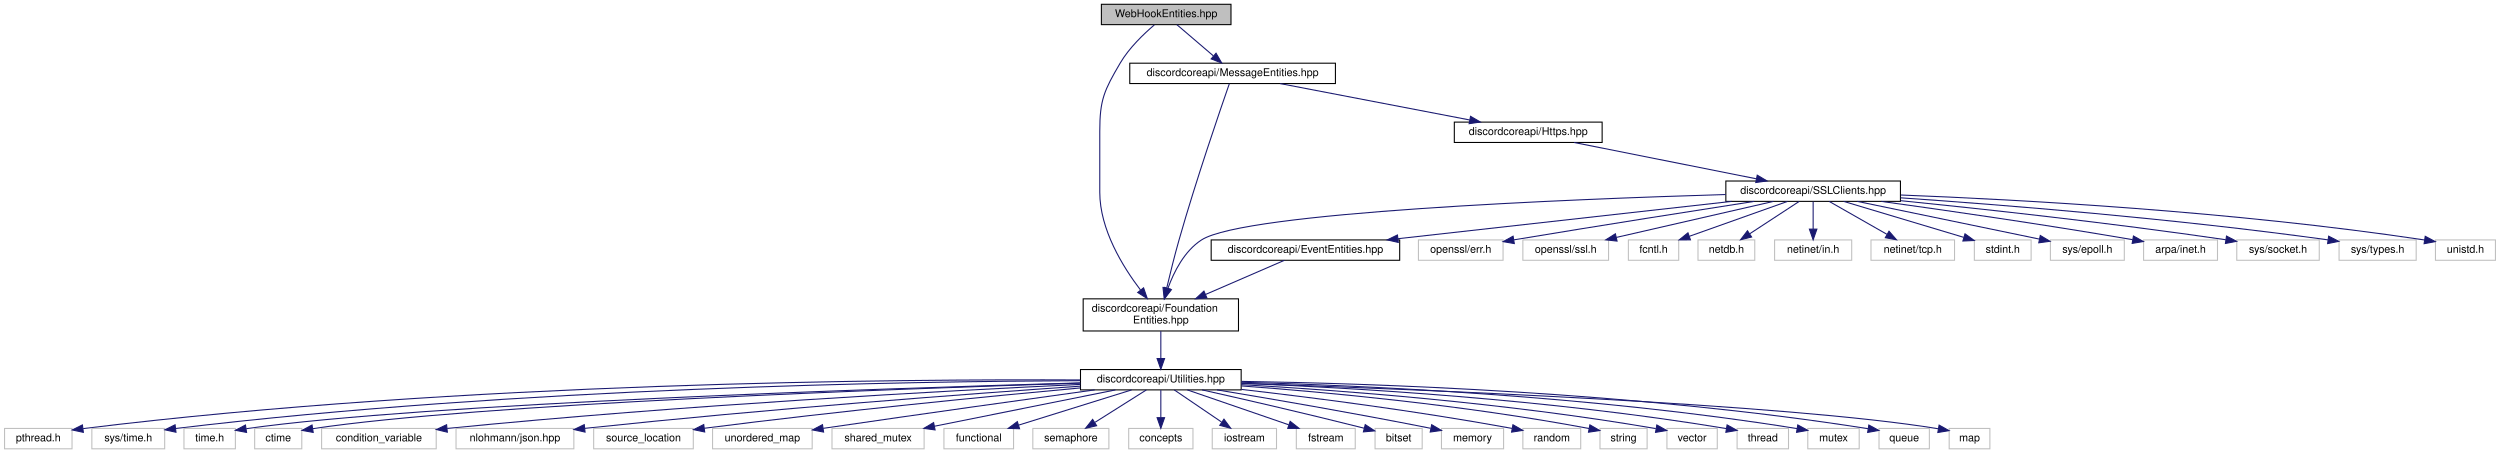
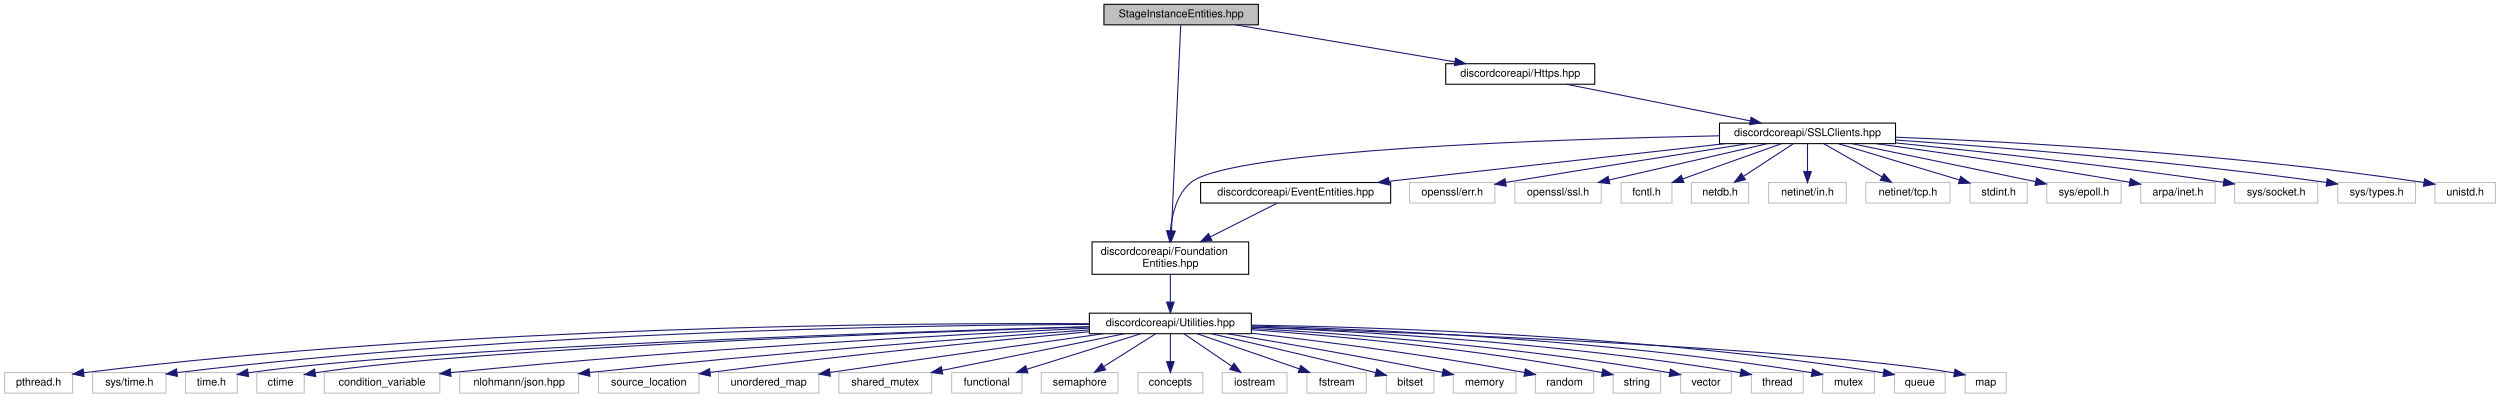
- <svg xmlns="http://www.w3.org/2000/svg" xmlns:xlink="http://www.w3.org/1999/xlink" width="2334pt" height="423pt" viewBox="0.00 0.00 2333.50 423.00">
-   <g id="graph0" class="graph" transform="scale(1 1) rotate(0) translate(4 419)">
+ <svg xmlns="http://www.w3.org/2000/svg" xmlns:xlink="http://www.w3.org/1999/xlink" width="2315pt" height="368pt" viewBox="0.00 0.00 2314.50 368.00">
+   <g id="graph0" class="graph" transform="scale(1 1) rotate(0) translate(4 364)">
    <g id="node1" class="node">
      <g id="a_node1">
        <a xlink:title=" ">
-           <polygon fill="#bfbfbf" stroke="black" points="1145,-415 1024,-415 1024,-396 1145,-396 1145,-415" />
-           <text text-anchor="middle" x="1084.5" y="-403" font-family="Helvetica,sans-Serif" font-size="10.00">WebHookEntities.hpp</text>
+           <polygon fill="#bfbfbf" stroke="black" points="1161,-360 1018,-360 1018,-341 1161,-341 1161,-360" />
+           <text text-anchor="middle" x="1089.5" y="-348" font-family="Helvetica,sans-Serif" font-size="10.00">StageInstanceEntities.hpp</text>
        </a>
      </g>
    </g>
    <g id="node2" class="node">
      <g id="a_node2">
-         <a xlink:href="../../db/d7c/a00722.html" target="_top" xlink:title=" ">
+         <a xlink:href="../../d4/d6a/a00704.html" target="_top" xlink:title=" ">
          <polygon fill="none" stroke="black" points="1152,-140 1007,-140 1007,-110 1152,-110 1152,-140" />
          <text text-anchor="start" x="1015" y="-128" font-family="Helvetica,sans-Serif" font-size="10.00">discordcoreapi/Foundation</text>
          <text text-anchor="middle" x="1079.5" y="-117" font-family="Helvetica,sans-Serif" font-size="10.00">Entities.hpp</text>
        </a>
      </g>
    </g>
    <g id="edge1" class="edge">
-       <path fill="none" stroke="midnightblue" d="M1073.44,-395.74C1063.72,-387.48 1049.86,-374.28 1041.5,-360 1026.62,-334.58 1022.5,-325.96 1022.5,-296.5 1022.5,-296.5 1022.5,-296.5 1022.5,-239.5 1022.5,-204.85 1043.98,-169.97 1060.56,-148.2" />
-       <polygon fill="midnightblue" stroke="midnightblue" points="1063.39,-150.27 1066.85,-140.26 1057.9,-145.93 1063.39,-150.27" />
+       <path fill="none" stroke="midnightblue" d="M1089.1,-340.79C1088.02,-317.27 1084.96,-250.53 1082.5,-195 1081.84,-180.12 1081.11,-163.43 1080.54,-150.2" />
+       <polygon fill="midnightblue" stroke="midnightblue" points="1084.03,-149.85 1080.1,-140.01 1077.04,-150.15 1084.03,-149.85" />
    </g>
    <g id="node27" class="node">
      <g id="a_node27">
-         <a xlink:href="../../df/dbb/a00698.html" target="_top" xlink:title=" ">
-           <polygon fill="none" stroke="black" points="1242.5,-360 1050.5,-360 1050.5,-341 1242.5,-341 1242.5,-360" />
-           <text text-anchor="middle" x="1146.5" y="-348" font-family="Helvetica,sans-Serif" font-size="10.00">discordcoreapi/MessageEntities.hpp</text>
+         <a xlink:href="../../db/d7c/a00722.html" target="_top" xlink:title=" ">
+           <polygon fill="none" stroke="black" points="1472.5,-305 1334.5,-305 1334.5,-286 1472.5,-286 1472.5,-305" />
+           <text text-anchor="middle" x="1403.5" y="-293" font-family="Helvetica,sans-Serif" font-size="10.00">discordcoreapi/Https.hpp</text>
        </a>
      </g>
    </g>
    <g id="edge26" class="edge">
-       <path fill="none" stroke="midnightblue" d="M1094.46,-395.98C1103.63,-388.15 1117.44,-376.34 1128.53,-366.86" />
-       <polygon fill="midnightblue" stroke="midnightblue" points="1131.03,-369.33 1136.36,-360.17 1126.48,-364.01 1131.03,-369.33" />
+       <path fill="none" stroke="midnightblue" d="M1139.95,-340.98C1195.26,-331.65 1283.97,-316.67 1342.98,-306.71" />
+       <polygon fill="midnightblue" stroke="midnightblue" points="1343.64,-310.15 1352.92,-305.04 1342.47,-303.25 1343.64,-310.15" />
    </g>
    <g id="node3" class="node">
      <g id="a_node3">
-         <a xlink:href="../../d1/d87/a00689.html" target="_top" xlink:title=" ">
+         <a xlink:href="../../dd/db2/a00737.html" target="_top" xlink:title=" ">
          <polygon fill="none" stroke="black" points="1154.5,-74 1004.5,-74 1004.5,-55 1154.5,-55 1154.5,-74" />
          <text text-anchor="middle" x="1079.5" y="-62" font-family="Helvetica,sans-Serif" font-size="10.00">discordcoreapi/Utilities.hpp</text>
        </a>
      </g>
    </g>
    <g id="edge2" class="edge">
      <path fill="none" stroke="midnightblue" d="M1079.5,-109.84C1079.5,-102.21 1079.5,-92.7 1079.5,-84.45" />
      <polygon fill="midnightblue" stroke="midnightblue" points="1083,-84.27 1079.5,-74.27 1076,-84.27 1083,-84.27" />
    </g>
    <g id="node4" class="node">
      <g id="a_node4">
        <a xlink:title=" ">
          <polygon fill="none" stroke="#bfbfbf" points="63,-19 0,-19 0,0 63,0 63,-19" />
          <text text-anchor="middle" x="31.5" y="-7" font-family="Helvetica,sans-Serif" font-size="10.00">pthread.h</text>
        </a>
      </g>
    </g>
    <g id="edge3" class="edge">
      <path fill="none" stroke="midnightblue" d="M1004.31,-64.28C838.04,-65.12 426.64,-62.31 73.37,-18.86" />
      <polygon fill="midnightblue" stroke="midnightblue" points="73.56,-15.36 63.2,-17.6 72.69,-22.3 73.56,-15.36" />
    </g>
    <g id="node5" class="node">
      <g id="a_node5">
        <a xlink:title=" ">
          <polygon fill="none" stroke="#bfbfbf" points="149.5,-19 81.5,-19 81.5,0 149.5,0 149.5,-19" />
          <text text-anchor="middle" x="115.5" y="-7" font-family="Helvetica,sans-Serif" font-size="10.00">sys/time.h</text>
        </a>
      </g>
    </g>
    <g id="edge4" class="edge">
      <path fill="none" stroke="midnightblue" d="M1004.27,-63.6C848.44,-62.99 478.98,-57.34 160.07,-18.99" />
      <polygon fill="midnightblue" stroke="midnightblue" points="160.04,-15.46 149.69,-17.73 159.2,-22.41 160.04,-15.46" />
    </g>
    <g id="node6" class="node">
      <g id="a_node6">
        <a xlink:title=" ">
          <polygon fill="none" stroke="#bfbfbf" points="215.5,-19 167.5,-19 167.5,0 215.5,0 215.5,-19" />
          <text text-anchor="middle" x="191.5" y="-7" font-family="Helvetica,sans-Serif" font-size="10.00">time.h</text>
        </a>
      </g>
    </g>
    <g id="edge5" class="edge">
      <path fill="none" stroke="midnightblue" d="M1004.24,-61.52C828.11,-56.56 392.09,-42.46 225.63,-18.78" />
      <polygon fill="midnightblue" stroke="midnightblue" points="225.94,-15.29 215.54,-17.28 224.91,-22.21 225.94,-15.29" />
    </g>
    <g id="node7" class="node">
      <g id="a_node7">
        <a xlink:title=" ">
          <polygon fill="none" stroke="#bfbfbf" points="277.5,-19 233.5,-19 233.5,0 277.5,0 277.5,-19" />
          <text text-anchor="middle" x="255.5" y="-7" font-family="Helvetica,sans-Serif" font-size="10.00">ctime</text>
        </a>
      </g>
    </g>
    <g id="edge6" class="edge">
      <path fill="none" stroke="midnightblue" d="M1004.36,-61.31C837.95,-56.15 441.6,-41.99 287.93,-18.81" />
      <polygon fill="midnightblue" stroke="midnightblue" points="288.15,-15.3 277.73,-17.2 287.06,-22.22 288.15,-15.3" />
    </g>
    <g id="node8" class="node">
      <g id="a_node8">
        <a xlink:title=" ">
          <polygon fill="none" stroke="#bfbfbf" points="403,-19 296,-19 296,0 403,0 403,-19" />
          <text text-anchor="middle" x="349.5" y="-7" font-family="Helvetica,sans-Serif" font-size="10.00">condition_variable</text>
        </a>
      </g>
    </g>
    <g id="edge7" class="edge">
      <path fill="none" stroke="midnightblue" d="M1004.34,-60.14C882.56,-54.34 634.36,-40.98 413.26,-19" />
      <polygon fill="midnightblue" stroke="midnightblue" points="413.39,-15.5 403.09,-17.98 412.69,-22.46 413.39,-15.5" />
    </g>
    <g id="node9" class="node">
      <g id="a_node9">
        <a xlink:title=" ">
          <polygon fill="none" stroke="#bfbfbf" points="531.5,-19 421.5,-19 421.5,0 531.5,0 531.5,-19" />
          <text text-anchor="middle" x="476.5" y="-7" font-family="Helvetica,sans-Serif" font-size="10.00">nlohmann/json.hpp</text>
        </a>
      </g>
    </g>
    <g id="edge8" class="edge">
      <path fill="none" stroke="midnightblue" d="M1004.4,-58.48C902.13,-51.39 713.11,-37.33 541.6,-19.07" />
      <polygon fill="midnightblue" stroke="midnightblue" points="541.95,-15.59 531.64,-18 541.21,-22.55 541.95,-15.59" />
    </g>
    <g id="node10" class="node">
      <g id="a_node10">
        <a xlink:title=" ">
          <polygon fill="none" stroke="#bfbfbf" points="643,-19 550,-19 550,0 643,0 643,-19" />
          <text text-anchor="middle" x="596.5" y="-7" font-family="Helvetica,sans-Serif" font-size="10.00">source_location</text>
        </a>
      </g>
    </g>
    <g id="edge9" class="edge">
      <path fill="none" stroke="midnightblue" d="M1004.37,-56.83C920.98,-49.17 782.13,-35.64 653.33,-19.18" />
      <polygon fill="midnightblue" stroke="midnightblue" points="653.65,-15.7 643.29,-17.89 652.76,-22.64 653.65,-15.7" />
    </g>
    <g id="node11" class="node">
      <g id="a_node11">
        <a xlink:title=" ">
          <polygon fill="none" stroke="#bfbfbf" points="754,-19 661,-19 661,0 754,0 754,-19" />
          <text text-anchor="middle" x="707.5" y="-7" font-family="Helvetica,sans-Serif" font-size="10.00">unordered_map</text>
        </a>
      </g>
    </g>
    <g id="edge10" class="edge">
      <path fill="none" stroke="midnightblue" d="M1017.71,-55C956.17,-46.49 858.7,-32.88 764.26,-19.1" />
      <polygon fill="midnightblue" stroke="midnightblue" points="764.65,-15.62 754.25,-17.63 763.63,-22.54 764.65,-15.62" />
    </g>
    <g id="node12" class="node">
      <g id="a_node12">
        <a xlink:title=" ">
          <polygon fill="none" stroke="#bfbfbf" points="858.5,-19 772.5,-19 772.5,0 858.5,0 858.5,-19" />
          <text text-anchor="middle" x="815.5" y="-7" font-family="Helvetica,sans-Serif" font-size="10.00">shared_mutex</text>
        </a>
      </g>
    </g>
    <g id="edge11" class="edge">
      <path fill="none" stroke="midnightblue" d="M1037.08,-54.98C991.13,-45.76 917.75,-31.03 868.15,-21.07" />
      <polygon fill="midnightblue" stroke="midnightblue" points="868.74,-17.62 858.25,-19.08 867.36,-24.48 868.74,-17.62" />
    </g>
    <g id="node13" class="node">
      <g id="a_node13">
        <a xlink:title=" ">
          <polygon fill="none" stroke="#bfbfbf" points="942,-19 877,-19 877,0 942,0 942,-19" />
          <text text-anchor="middle" x="909.5" y="-7" font-family="Helvetica,sans-Serif" font-size="10.00">functional</text>
        </a>
      </g>
    </g>
    <g id="edge12" class="edge">
      <path fill="none" stroke="midnightblue" d="M1052.19,-54.98C1023.65,-46.09 978.67,-32.07 946.86,-22.15" />
      <polygon fill="midnightblue" stroke="midnightblue" points="947.62,-18.72 937.03,-19.08 945.53,-25.4 947.62,-18.72" />
    </g>
    <g id="node14" class="node">
      <g id="a_node14">
        <a xlink:title=" ">
          <polygon fill="none" stroke="#bfbfbf" points="1031,-19 960,-19 960,0 1031,0 1031,-19" />
          <text text-anchor="middle" x="995.5" y="-7" font-family="Helvetica,sans-Serif" font-size="10.00">semaphore</text>
        </a>
      </g>
    </g>
    <g id="edge13" class="edge">
      <path fill="none" stroke="midnightblue" d="M1066,-54.98C1053.1,-46.84 1033.4,-34.41 1018.1,-24.76" />
      <polygon fill="midnightblue" stroke="midnightblue" points="1019.57,-21.55 1009.24,-19.17 1015.83,-27.47 1019.57,-21.55" />
    </g>
    <g id="node15" class="node">
      <g id="a_node15">
        <a xlink:title=" ">
          <polygon fill="none" stroke="#bfbfbf" points="1109.5,-19 1049.5,-19 1049.5,0 1109.5,0 1109.5,-19" />
          <text text-anchor="middle" x="1079.5" y="-7" font-family="Helvetica,sans-Serif" font-size="10.00">concepts</text>
        </a>
      </g>
    </g>
    <g id="edge14" class="edge">
      <path fill="none" stroke="midnightblue" d="M1079.5,-54.75C1079.5,-47.8 1079.5,-37.85 1079.5,-29.13" />
      <polygon fill="midnightblue" stroke="midnightblue" points="1083,-29.09 1079.5,-19.09 1076,-29.09 1083,-29.09" />
    </g>
    <g id="node16" class="node">
      <g id="a_node16">
        <a xlink:title=" ">
          <polygon fill="none" stroke="#bfbfbf" points="1187.5,-19 1127.5,-19 1127.5,0 1187.5,0 1187.5,-19" />
          <text text-anchor="middle" x="1157.5" y="-7" font-family="Helvetica,sans-Serif" font-size="10.00">iostream</text>
        </a>
      </g>
    </g>
    <g id="edge15" class="edge">
      <path fill="none" stroke="midnightblue" d="M1092.03,-54.98C1103.9,-46.92 1121.96,-34.65 1136.11,-25.03" />
      <polygon fill="midnightblue" stroke="midnightblue" points="1138.44,-27.69 1144.74,-19.17 1134.5,-21.9 1138.44,-27.69" />
    </g>
    <g id="node17" class="node">
      <g id="a_node17">
        <a xlink:title=" ">
          <polygon fill="none" stroke="#bfbfbf" points="1261,-19 1206,-19 1206,0 1261,0 1261,-19" />
          <text text-anchor="middle" x="1233.5" y="-7" font-family="Helvetica,sans-Serif" font-size="10.00">fstream</text>
        </a>
      </g>
    </g>
    <g id="edge16" class="edge">
      <path fill="none" stroke="midnightblue" d="M1104.24,-54.98C1129.87,-46.16 1170.13,-32.31 1198.91,-22.41" />
      <polygon fill="midnightblue" stroke="midnightblue" points="1200.25,-25.65 1208.56,-19.08 1197.97,-19.03 1200.25,-25.65" />
    </g>
    <g id="node18" class="node">
      <g id="a_node18">
        <a xlink:title=" ">
          <polygon fill="none" stroke="#bfbfbf" points="1323.5,-19 1279.5,-19 1279.5,0 1323.5,0 1323.5,-19" />
          <text text-anchor="middle" x="1301.5" y="-7" font-family="Helvetica,sans-Serif" font-size="10.00">bitset</text>
        </a>
      </g>
    </g>
    <g id="edge17" class="edge">
-       <path fill="none" stroke="midnightblue" d="M1118.02,-54.99C1154.63,-46.79 1211.47,-33.8 1269.48,-19.19" />
-       <polygon fill="midnightblue" stroke="midnightblue" points="1270.34,-22.58 1279.18,-16.73 1268.62,-15.79 1270.34,-22.58" />
+       <path fill="none" stroke="midnightblue" d="M1117.43,-54.96C1155.84,-46.24 1216.91,-32.14 1269.5,-19 1269.6,-18.97 1269.7,-18.95 1269.8,-18.92" />
+       <polygon fill="midnightblue" stroke="midnightblue" points="1270.67,-22.31 1279.49,-16.44 1268.93,-15.53 1270.67,-22.31" />
    </g>
    <g id="node19" class="node">
      <g id="a_node19">
        <a xlink:title=" ">
          <polygon fill="none" stroke="#bfbfbf" points="1399.5,-19 1341.5,-19 1341.5,0 1399.5,0 1399.5,-19" />
          <text text-anchor="middle" x="1370.5" y="-7" font-family="Helvetica,sans-Serif" font-size="10.00">memory</text>
        </a>
      </g>
    </g>
    <g id="edge18" class="edge">
      <path fill="none" stroke="midnightblue" d="M1131.96,-55C1181.02,-46.88 1256.56,-33.97 1331.41,-19.14" />
      <polygon fill="midnightblue" stroke="midnightblue" points="1332.36,-22.52 1341.48,-17.13 1330.99,-15.66 1332.36,-22.52" />
    </g>
    <g id="node20" class="node">
      <g id="a_node20">
        <a xlink:title=" ">
          <polygon fill="none" stroke="#bfbfbf" points="1471.5,-19 1417.5,-19 1417.5,0 1471.5,0 1471.5,-19" />
          <text text-anchor="middle" x="1444.5" y="-7" font-family="Helvetica,sans-Serif" font-size="10.00">random</text>
        </a>
      </g>
    </g>
    <g id="edge19" class="edge">
      <path fill="none" stroke="midnightblue" d="M1154.64,-55.45C1219.18,-48.05 1314.91,-35.92 1407.34,-19.05" />
      <polygon fill="midnightblue" stroke="midnightblue" points="1408.24,-22.45 1417.43,-17.19 1406.96,-15.56 1408.24,-22.45" />
    </g>
    <g id="node21" class="node">
      <g id="a_node21">
        <a xlink:title=" ">
          <polygon fill="none" stroke="#bfbfbf" points="1533.5,-19 1489.5,-19 1489.5,0 1533.5,0 1533.5,-19" />
          <text text-anchor="middle" x="1511.5" y="-7" font-family="Helvetica,sans-Serif" font-size="10.00">string</text>
        </a>
      </g>
    </g>
    <g id="edge20" class="edge">
      <path fill="none" stroke="midnightblue" d="M1154.67,-58.7C1233.43,-52.87 1360.82,-41.19 1479.28,-18.95" />
      <polygon fill="midnightblue" stroke="midnightblue" points="1480.08,-22.36 1489.25,-17.05 1478.77,-15.49 1480.08,-22.36" />
    </g>
    <g id="node22" class="node">
      <g id="a_node22">
        <a xlink:title=" ">
          <polygon fill="none" stroke="#bfbfbf" points="1599,-19 1552,-19 1552,0 1599,0 1599,-19" />
          <text text-anchor="middle" x="1575.5" y="-7" font-family="Helvetica,sans-Serif" font-size="10.00">vector</text>
        </a>
      </g>
    </g>
    <g id="edge21" class="edge">
      <path fill="none" stroke="midnightblue" d="M1154.56,-59.9C1244.39,-54.78 1399.42,-43.38 1541.59,-18.86" />
      <polygon fill="midnightblue" stroke="midnightblue" points="1542.56,-22.25 1551.8,-17.08 1541.35,-15.35 1542.56,-22.25" />
    </g>
    <g id="node23" class="node">
      <g id="a_node23">
        <a xlink:title=" ">
          <polygon fill="none" stroke="#bfbfbf" points="1665.5,-19 1617.5,-19 1617.5,0 1665.5,0 1665.5,-19" />
          <text text-anchor="middle" x="1641.5" y="-7" font-family="Helvetica,sans-Serif" font-size="10.00">thread</text>
        </a>
      </g>
    </g>
    <g id="edge22" class="edge">
      <path fill="none" stroke="midnightblue" d="M1154.9,-61.14C1255.96,-57.1 1440.94,-46.58 1607.52,-18.87" />
      <polygon fill="midnightblue" stroke="midnightblue" points="1608.17,-22.31 1617.45,-17.19 1607.01,-15.41 1608.17,-22.31" />
    </g>
    <g id="node24" class="node">
      <g id="a_node24">
        <a xlink:title=" ">
          <polygon fill="none" stroke="#bfbfbf" points="1731.5,-19 1683.5,-19 1683.5,0 1731.5,0 1731.5,-19" />
          <text text-anchor="middle" x="1707.5" y="-7" font-family="Helvetica,sans-Serif" font-size="10.00">mutex</text>
        </a>
      </g>
    </g>
    <g id="edge23" class="edge">
      <path fill="none" stroke="midnightblue" d="M1154.68,-62.14C1266.12,-59.19 1481.72,-49.86 1673.47,-18.86" />
      <polygon fill="midnightblue" stroke="midnightblue" points="1674.15,-22.29 1683.45,-17.22 1673.02,-15.38 1674.15,-22.29" />
    </g>
    <g id="node25" class="node">
      <g id="a_node25">
        <a xlink:title=" ">
          <polygon fill="none" stroke="#bfbfbf" points="1797,-19 1750,-19 1750,0 1797,0 1797,-19" />
          <text text-anchor="middle" x="1773.5" y="-7" font-family="Helvetica,sans-Serif" font-size="10.00">queue</text>
        </a>
      </g>
    </g>
    <g id="edge24" class="edge">
      <path fill="none" stroke="midnightblue" d="M1154.85,-62.94C1276.23,-61.05 1522.54,-53.12 1739.82,-18.76" />
      <polygon fill="midnightblue" stroke="midnightblue" points="1740.5,-22.2 1749.82,-17.16 1739.39,-15.29 1740.5,-22.2" />
    </g>
    <g id="node26" class="node">
      <g id="a_node26">
        <a xlink:title=" ">
          <polygon fill="none" stroke="#bfbfbf" points="1853.5,-19 1815.5,-19 1815.5,0 1853.5,0 1853.5,-19" />
          <text text-anchor="middle" x="1834.5" y="-7" font-family="Helvetica,sans-Serif" font-size="10.00">map</text>
        </a>
      </g>
    </g>
    <g id="edge25" class="edge">
      <path fill="none" stroke="midnightblue" d="M1154.66,-61.13C1310.48,-55.85 1665.18,-41.9 1805.26,-18.71" />
      <polygon fill="midnightblue" stroke="midnightblue" points="1806.11,-22.12 1815.36,-16.95 1804.91,-15.22 1806.11,-22.12" />
    </g>
-     <g id="edge27" class="edge">
-       <path fill="none" stroke="midnightblue" d="M1143.46,-340.86C1135.31,-317.5 1112.47,-251.13 1096.5,-195 1092.26,-180.11 1088.1,-163.24 1084.95,-149.91" />
-       <polygon fill="midnightblue" stroke="midnightblue" points="1088.34,-149.03 1082.66,-140.09 1081.52,-150.62 1088.34,-149.03" />
-     </g>
    <g id="node28" class="node">
      <g id="a_node28">
-         <a xlink:href="../../df/d9e/a00686.html" target="_top" xlink:title=" ">
-           <polygon fill="none" stroke="black" points="1491.5,-305 1353.5,-305 1353.5,-286 1491.5,-286 1491.5,-305" />
-           <text text-anchor="middle" x="1422.5" y="-293" font-family="Helvetica,sans-Serif" font-size="10.00">discordcoreapi/Https.hpp</text>
-         </a>
-       </g>
+         <a xlink:href="../../d0/d7e/a00770.html" target="_top" xlink:title=" ">
+           <polygon fill="none" stroke="black" points="1751,-250 1588,-250 1588,-231 1751,-231 1751,-250" />
+           <text text-anchor="middle" x="1669.5" y="-238" font-family="Helvetica,sans-Serif" font-size="10.00">discordcoreapi/SSLClients.hpp</text>
+         </a>
+       </g>
+     </g>
+     <g id="edge27" class="edge">
+       <path fill="none" stroke="midnightblue" d="M1446.24,-285.98C1492.54,-276.76 1566.48,-262.03 1616.46,-252.07" />
+       <polygon fill="midnightblue" stroke="midnightblue" points="1617.3,-255.47 1626.43,-250.08 1615.94,-248.6 1617.3,-255.47" />
    </g>
    <g id="edge28" class="edge">
-       <path fill="none" stroke="midnightblue" d="M1190.84,-340.98C1238.99,-331.74 1315.92,-316.97 1367.79,-307.01" />
-       <polygon fill="midnightblue" stroke="midnightblue" points="1368.65,-310.41 1377.81,-305.08 1367.33,-303.53 1368.65,-310.41" />
+       <path fill="none" stroke="midnightblue" d="M1587.77,-238.25C1438.88,-235.25 1135.36,-225.42 1098.5,-195 1085.54,-184.31 1080.97,-165.67 1079.54,-150.45" />
+       <polygon fill="midnightblue" stroke="midnightblue" points="1083.02,-149.94 1078.98,-140.14 1076.03,-150.32 1083.02,-149.94" />
    </g>
    <g id="node29" class="node">
      <g id="a_node29">
-         <a xlink:href="../../dd/d57/a00701.html" target="_top" xlink:title=" ">
-           <polygon fill="none" stroke="black" points="1770,-250 1607,-250 1607,-231 1770,-231 1770,-250" />
-           <text text-anchor="middle" x="1688.5" y="-238" font-family="Helvetica,sans-Serif" font-size="10.00">discordcoreapi/SSLClients.hpp</text>
+         <a xlink:href="../../d0/d0a/a00743.html" target="_top" xlink:title=" ">
+           <polygon fill="none" stroke="black" points="1283.5,-195 1107.5,-195 1107.5,-176 1283.5,-176 1283.5,-195" />
+           <text text-anchor="middle" x="1195.5" y="-183" font-family="Helvetica,sans-Serif" font-size="10.00">discordcoreapi/EventEntities.hpp</text>
        </a>
      </g>
    </g>
    <g id="edge29" class="edge">
-       <path fill="none" stroke="midnightblue" d="M1465.24,-285.98C1511.54,-276.76 1585.48,-262.03 1635.46,-252.07" />
-       <polygon fill="midnightblue" stroke="midnightblue" points="1636.3,-255.47 1645.43,-250.08 1634.94,-248.6 1636.3,-255.47" />
-     </g>
-     <g id="edge30" class="edge">
-       <path fill="none" stroke="midnightblue" d="M1606.8,-237.4C1458.75,-232.96 1157.62,-220.86 1117.5,-195 1101.56,-184.73 1091.74,-165.35 1086.09,-149.73" />
-       <polygon fill="midnightblue" stroke="midnightblue" points="1089.39,-148.57 1082.95,-140.15 1082.74,-150.74 1089.39,-148.57" />
+       <path fill="none" stroke="midnightblue" d="M1593.34,-230.98C1508.3,-221.48 1370.93,-206.12 1281.93,-196.16" />
+       <polygon fill="midnightblue" stroke="midnightblue" points="1282.19,-192.67 1271.86,-195.04 1281.41,-199.63 1282.19,-192.67" />
    </g>
    <g id="node30" class="node">
      <g id="a_node30">
-         <a xlink:href="../../d2/d4a/a00758.html" target="_top" xlink:title=" ">
-           <polygon fill="none" stroke="black" points="1302.5,-195 1126.5,-195 1126.5,-176 1302.5,-176 1302.5,-195" />
-           <text text-anchor="middle" x="1214.5" y="-183" font-family="Helvetica,sans-Serif" font-size="10.00">discordcoreapi/EventEntities.hpp</text>
+         <a xlink:title=" ">
+           <polygon fill="none" stroke="#bfbfbf" points="1380,-195 1301,-195 1301,-176 1380,-176 1380,-195" />
+           <text text-anchor="middle" x="1340.5" y="-183" font-family="Helvetica,sans-Serif" font-size="10.00">openssl/err.h</text>
        </a>
      </g>
    </g>
    <g id="edge31" class="edge">
-       <path fill="none" stroke="midnightblue" d="M1612.34,-230.98C1527.3,-221.48 1389.93,-206.12 1300.93,-196.16" />
-       <polygon fill="midnightblue" stroke="midnightblue" points="1301.19,-192.67 1290.86,-195.04 1300.41,-199.63 1301.19,-192.67" />
+       <path fill="none" stroke="midnightblue" d="M1614.47,-230.99C1560.14,-222.53 1474.39,-209.05 1390.08,-195.08" />
+       <polygon fill="midnightblue" stroke="midnightblue" points="1390.51,-191.6 1380.07,-193.41 1389.36,-198.5 1390.51,-191.6" />
    </g>
    <g id="node31" class="node">
      <g id="a_node31">
        <a xlink:title=" ">
-           <polygon fill="none" stroke="#bfbfbf" points="1399,-195 1320,-195 1320,-176 1399,-176 1399,-195" />
-           <text text-anchor="middle" x="1359.5" y="-183" font-family="Helvetica,sans-Serif" font-size="10.00">openssl/err.h</text>
-         </a>
-       </g>
-     </g>
-     <g id="edge33" class="edge">
-       <path fill="none" stroke="midnightblue" d="M1633.47,-230.99C1579.14,-222.53 1493.39,-209.05 1409.08,-195.08" />
-       <polygon fill="midnightblue" stroke="midnightblue" points="1409.51,-191.6 1399.07,-193.41 1408.36,-198.5 1409.51,-191.6" />
+           <polygon fill="none" stroke="#bfbfbf" points="1478.5,-195 1398.5,-195 1398.5,-176 1478.5,-176 1478.5,-195" />
+           <text text-anchor="middle" x="1438.5" y="-183" font-family="Helvetica,sans-Serif" font-size="10.00">openssl/ssl.h</text>
+         </a>
+       </g>
+     </g>
+     <g id="edge32" class="edge">
+       <path fill="none" stroke="midnightblue" d="M1632.39,-230.98C1592.51,-221.84 1529.04,-207.27 1485.66,-197.32" />
+       <polygon fill="midnightblue" stroke="midnightblue" points="1486.43,-193.91 1475.91,-195.08 1484.87,-200.73 1486.43,-193.91" />
    </g>
    <g id="node32" class="node">
      <g id="a_node32">
        <a xlink:title=" ">
-           <polygon fill="none" stroke="#bfbfbf" points="1497.5,-195 1417.5,-195 1417.5,-176 1497.5,-176 1497.5,-195" />
-           <text text-anchor="middle" x="1457.5" y="-183" font-family="Helvetica,sans-Serif" font-size="10.00">openssl/ssl.h</text>
-         </a>
-       </g>
-     </g>
-     <g id="edge34" class="edge">
-       <path fill="none" stroke="midnightblue" d="M1651.39,-230.98C1611.51,-221.84 1548.04,-207.27 1504.66,-197.32" />
-       <polygon fill="midnightblue" stroke="midnightblue" points="1505.43,-193.91 1494.91,-195.08 1503.87,-200.73 1505.43,-193.91" />
+           <polygon fill="none" stroke="#bfbfbf" points="1544,-195 1497,-195 1497,-176 1544,-176 1544,-195" />
+           <text text-anchor="middle" x="1520.5" y="-183" font-family="Helvetica,sans-Serif" font-size="10.00">fcntl.h</text>
+         </a>
+       </g>
+     </g>
+     <g id="edge33" class="edge">
+       <path fill="none" stroke="midnightblue" d="M1645.56,-230.98C1620.8,-222.18 1581.92,-208.35 1554.09,-198.45" />
+       <polygon fill="midnightblue" stroke="midnightblue" points="1554.97,-195.05 1544.38,-194.99 1552.63,-201.64 1554.97,-195.05" />
    </g>
    <g id="node33" class="node">
      <g id="a_node33">
        <a xlink:title=" ">
-           <polygon fill="none" stroke="#bfbfbf" points="1563,-195 1516,-195 1516,-176 1563,-176 1563,-195" />
-           <text text-anchor="middle" x="1539.5" y="-183" font-family="Helvetica,sans-Serif" font-size="10.00">fcntl.h</text>
-         </a>
-       </g>
-     </g>
-     <g id="edge35" class="edge">
-       <path fill="none" stroke="midnightblue" d="M1664.56,-230.98C1639.8,-222.18 1600.92,-208.35 1573.09,-198.45" />
-       <polygon fill="midnightblue" stroke="midnightblue" points="1573.97,-195.05 1563.38,-194.99 1571.63,-201.64 1573.97,-195.05" />
+           <polygon fill="none" stroke="#bfbfbf" points="1615,-195 1562,-195 1562,-176 1615,-176 1615,-195" />
+           <text text-anchor="middle" x="1588.5" y="-183" font-family="Helvetica,sans-Serif" font-size="10.00">netdb.h</text>
+         </a>
+       </g>
+     </g>
+     <g id="edge34" class="edge">
+       <path fill="none" stroke="midnightblue" d="M1656.49,-230.98C1644.04,-222.84 1625.04,-210.41 1610.29,-200.76" />
+       <polygon fill="midnightblue" stroke="midnightblue" points="1612.04,-197.72 1601.75,-195.17 1608.2,-203.57 1612.04,-197.72" />
    </g>
    <g id="node34" class="node">
      <g id="a_node34">
        <a xlink:title=" ">
-           <polygon fill="none" stroke="#bfbfbf" points="1634,-195 1581,-195 1581,-176 1634,-176 1634,-195" />
-           <text text-anchor="middle" x="1607.5" y="-183" font-family="Helvetica,sans-Serif" font-size="10.00">netdb.h</text>
-         </a>
-       </g>
-     </g>
-     <g id="edge36" class="edge">
-       <path fill="none" stroke="midnightblue" d="M1675.49,-230.98C1663.04,-222.84 1644.04,-210.41 1629.29,-200.76" />
-       <polygon fill="midnightblue" stroke="midnightblue" points="1631.04,-197.72 1620.75,-195.17 1627.2,-203.57 1631.04,-197.72" />
+           <polygon fill="none" stroke="#bfbfbf" points="1705.5,-195 1633.5,-195 1633.5,-176 1705.5,-176 1705.5,-195" />
+           <text text-anchor="middle" x="1669.5" y="-183" font-family="Helvetica,sans-Serif" font-size="10.00">netinet/in.h</text>
+         </a>
+       </g>
+     </g>
+     <g id="edge35" class="edge">
+       <path fill="none" stroke="midnightblue" d="M1669.5,-230.75C1669.5,-223.8 1669.5,-213.85 1669.5,-205.13" />
+       <polygon fill="midnightblue" stroke="midnightblue" points="1673,-205.09 1669.5,-195.09 1666,-205.09 1673,-205.09" />
    </g>
    <g id="node35" class="node">
      <g id="a_node35">
        <a xlink:title=" ">
-           <polygon fill="none" stroke="#bfbfbf" points="1724.5,-195 1652.5,-195 1652.5,-176 1724.5,-176 1724.5,-195" />
-           <text text-anchor="middle" x="1688.5" y="-183" font-family="Helvetica,sans-Serif" font-size="10.00">netinet/in.h</text>
-         </a>
-       </g>
-     </g>
-     <g id="edge37" class="edge">
-       <path fill="none" stroke="midnightblue" d="M1688.5,-230.75C1688.5,-223.8 1688.5,-213.85 1688.5,-205.13" />
-       <polygon fill="midnightblue" stroke="midnightblue" points="1692,-205.09 1688.5,-195.09 1685,-205.09 1692,-205.09" />
+           <polygon fill="none" stroke="#bfbfbf" points="1801.5,-195 1723.5,-195 1723.5,-176 1801.5,-176 1801.5,-195" />
+           <text text-anchor="middle" x="1762.5" y="-183" font-family="Helvetica,sans-Serif" font-size="10.00">netinet/tcp.h</text>
+         </a>
+       </g>
+     </g>
+     <g id="edge36" class="edge">
+       <path fill="none" stroke="midnightblue" d="M1684.44,-230.98C1699,-222.69 1721.37,-209.94 1738.43,-200.22" />
+       <polygon fill="midnightblue" stroke="midnightblue" points="1740.33,-203.16 1747.29,-195.17 1736.86,-197.08 1740.33,-203.16" />
    </g>
    <g id="node36" class="node">
      <g id="a_node36">
        <a xlink:title=" ">
-           <polygon fill="none" stroke="#bfbfbf" points="1820.5,-195 1742.5,-195 1742.5,-176 1820.5,-176 1820.5,-195" />
-           <text text-anchor="middle" x="1781.5" y="-183" font-family="Helvetica,sans-Serif" font-size="10.00">netinet/tcp.h</text>
-         </a>
-       </g>
-     </g>
-     <g id="edge38" class="edge">
-       <path fill="none" stroke="midnightblue" d="M1703.44,-230.98C1718,-222.69 1740.37,-209.94 1757.43,-200.22" />
-       <polygon fill="midnightblue" stroke="midnightblue" points="1759.33,-203.16 1766.29,-195.17 1755.86,-197.08 1759.33,-203.16" />
+           <polygon fill="none" stroke="#bfbfbf" points="1873,-195 1820,-195 1820,-176 1873,-176 1873,-195" />
+           <text text-anchor="middle" x="1846.5" y="-183" font-family="Helvetica,sans-Serif" font-size="10.00">stdint.h</text>
+         </a>
+       </g>
+     </g>
+     <g id="edge37" class="edge">
+       <path fill="none" stroke="midnightblue" d="M1697.94,-230.98C1728.4,-221.86 1776.85,-207.36 1810.08,-197.41" />
+       <polygon fill="midnightblue" stroke="midnightblue" points="1811.29,-200.7 1819.87,-194.47 1809.29,-193.99 1811.29,-200.7" />
    </g>
    <g id="node37" class="node">
      <g id="a_node37">
        <a xlink:title=" ">
-           <polygon fill="none" stroke="#bfbfbf" points="1892,-195 1839,-195 1839,-176 1892,-176 1892,-195" />
-           <text text-anchor="middle" x="1865.5" y="-183" font-family="Helvetica,sans-Serif" font-size="10.00">stdint.h</text>
-         </a>
-       </g>
-     </g>
-     <g id="edge39" class="edge">
-       <path fill="none" stroke="midnightblue" d="M1716.94,-230.98C1747.4,-221.86 1795.85,-207.36 1829.08,-197.41" />
-       <polygon fill="midnightblue" stroke="midnightblue" points="1830.29,-200.7 1838.87,-194.47 1828.29,-193.99 1830.29,-200.7" />
+           <polygon fill="none" stroke="#bfbfbf" points="1960,-195 1891,-195 1891,-176 1960,-176 1960,-195" />
+           <text text-anchor="middle" x="1925.5" y="-183" font-family="Helvetica,sans-Serif" font-size="10.00">sys/epoll.h</text>
+         </a>
+       </g>
+     </g>
+     <g id="edge38" class="edge">
+       <path fill="none" stroke="midnightblue" d="M1710.63,-230.98C1757.21,-221.34 1832.85,-205.68 1880.84,-195.75" />
+       <polygon fill="midnightblue" stroke="midnightblue" points="1881.56,-199.17 1890.64,-193.72 1880.14,-192.32 1881.56,-199.17" />
    </g>
    <g id="node38" class="node">
      <g id="a_node38">
        <a xlink:title=" ">
-           <polygon fill="none" stroke="#bfbfbf" points="1979,-195 1910,-195 1910,-176 1979,-176 1979,-195" />
-           <text text-anchor="middle" x="1944.5" y="-183" font-family="Helvetica,sans-Serif" font-size="10.00">sys/epoll.h</text>
-         </a>
-       </g>
-     </g>
-     <g id="edge40" class="edge">
-       <path fill="none" stroke="midnightblue" d="M1729.63,-230.98C1776.21,-221.34 1851.85,-205.68 1899.84,-195.75" />
-       <polygon fill="midnightblue" stroke="midnightblue" points="1900.56,-199.17 1909.64,-193.72 1899.14,-192.32 1900.56,-199.17" />
+           <polygon fill="none" stroke="#bfbfbf" points="2047,-195 1978,-195 1978,-176 2047,-176 2047,-195" />
+           <text text-anchor="middle" x="2012.5" y="-183" font-family="Helvetica,sans-Serif" font-size="10.00">arpa/inet.h</text>
+         </a>
+       </g>
+     </g>
+     <g id="edge39" class="edge">
+       <path fill="none" stroke="midnightblue" d="M1733.14,-230.96C1791.71,-222.9 1881.23,-210.06 1967.8,-195.23" />
+       <polygon fill="midnightblue" stroke="midnightblue" points="1968.53,-198.66 1977.79,-193.51 1967.34,-191.76 1968.53,-198.66" />
    </g>
    <g id="node39" class="node">
      <g id="a_node39">
        <a xlink:title=" ">
-           <polygon fill="none" stroke="#bfbfbf" points="2066,-195 1997,-195 1997,-176 2066,-176 2066,-195" />
-           <text text-anchor="middle" x="2031.5" y="-183" font-family="Helvetica,sans-Serif" font-size="10.00">arpa/inet.h</text>
-         </a>
-       </g>
-     </g>
-     <g id="edge41" class="edge">
-       <path fill="none" stroke="midnightblue" d="M1752.14,-230.96C1810.71,-222.9 1900.23,-210.06 1986.8,-195.23" />
-       <polygon fill="midnightblue" stroke="midnightblue" points="1987.53,-198.66 1996.79,-193.51 1986.34,-191.76 1987.53,-198.66" />
+           <polygon fill="none" stroke="#bfbfbf" points="2142,-195 2065,-195 2065,-176 2142,-176 2142,-195" />
+           <text text-anchor="middle" x="2103.5" y="-183" font-family="Helvetica,sans-Serif" font-size="10.00">sys/socket.h</text>
+         </a>
+       </g>
+     </g>
+     <g id="edge40" class="edge">
+       <path fill="none" stroke="midnightblue" d="M1751.24,-231.65C1827.4,-223.97 1944.36,-211.29 2054.82,-195.17" />
+       <polygon fill="midnightblue" stroke="midnightblue" points="2055.42,-198.62 2064.8,-193.7 2054.4,-191.7 2055.42,-198.62" />
    </g>
    <g id="node40" class="node">
      <g id="a_node40">
        <a xlink:title=" ">
-           <polygon fill="none" stroke="#bfbfbf" points="2161,-195 2084,-195 2084,-176 2161,-176 2161,-195" />
-           <text text-anchor="middle" x="2122.5" y="-183" font-family="Helvetica,sans-Serif" font-size="10.00">sys/socket.h</text>
-         </a>
-       </g>
-     </g>
-     <g id="edge42" class="edge">
-       <path fill="none" stroke="midnightblue" d="M1770.24,-231.65C1846.4,-223.97 1963.36,-211.29 2073.82,-195.17" />
-       <polygon fill="midnightblue" stroke="midnightblue" points="2074.42,-198.62 2083.8,-193.7 2073.4,-191.7 2074.42,-198.62" />
+           <polygon fill="none" stroke="#bfbfbf" points="2232.5,-195 2160.5,-195 2160.5,-176 2232.5,-176 2232.5,-195" />
+           <text text-anchor="middle" x="2196.5" y="-183" font-family="Helvetica,sans-Serif" font-size="10.00">sys/types.h</text>
+         </a>
+       </g>
+     </g>
+     <g id="edge41" class="edge">
+       <path fill="none" stroke="midnightblue" d="M1751.22,-234.32C1845.15,-227.84 2004.14,-215.23 2150.16,-195.06" />
+       <polygon fill="midnightblue" stroke="midnightblue" points="2150.78,-198.51 2160.2,-193.66 2149.81,-191.58 2150.78,-198.51" />
    </g>
    <g id="node41" class="node">
      <g id="a_node41">
        <a xlink:title=" ">
-           <polygon fill="none" stroke="#bfbfbf" points="2251.5,-195 2179.5,-195 2179.5,-176 2251.5,-176 2251.5,-195" />
-           <text text-anchor="middle" x="2215.5" y="-183" font-family="Helvetica,sans-Serif" font-size="10.00">sys/types.h</text>
-         </a>
-       </g>
-     </g>
-     <g id="edge43" class="edge">
-       <path fill="none" stroke="midnightblue" d="M1770.22,-234.32C1864.15,-227.84 2023.14,-215.23 2169.16,-195.06" />
-       <polygon fill="midnightblue" stroke="midnightblue" points="2169.78,-198.51 2179.2,-193.66 2168.81,-191.58 2169.78,-198.51" />
-     </g>
-     <g id="node42" class="node">
-       <g id="a_node42">
-         <a xlink:title=" ">
-           <polygon fill="none" stroke="#bfbfbf" points="2325.5,-195 2269.5,-195 2269.5,-176 2325.5,-176 2325.5,-195" />
-           <text text-anchor="middle" x="2297.5" y="-183" font-family="Helvetica,sans-Serif" font-size="10.00">unistd.h</text>
-         </a>
-       </g>
-     </g>
-     <g id="edge44" class="edge">
-       <path fill="none" stroke="midnightblue" d="M1770.4,-236.94C1879.82,-232.67 2079.82,-221.9 2259.41,-194.94" />
-       <polygon fill="midnightblue" stroke="midnightblue" points="2259.94,-198.4 2269.3,-193.43 2258.89,-191.47 2259.94,-198.4" />
-     </g>
-     <g id="edge32" class="edge">
-       <path fill="none" stroke="midnightblue" d="M1194.87,-175.99C1175.7,-167.68 1145.9,-154.78 1121.4,-144.16" />
-       <polygon fill="midnightblue" stroke="midnightblue" points="1122.52,-140.83 1111.96,-140.06 1119.74,-147.25 1122.52,-140.83" />
+           <polygon fill="none" stroke="#bfbfbf" points="2306.5,-195 2250.5,-195 2250.5,-176 2306.5,-176 2306.5,-195" />
+           <text text-anchor="middle" x="2278.5" y="-183" font-family="Helvetica,sans-Serif" font-size="10.00">unistd.h</text>
+         </a>
+       </g>
+     </g>
+     <g id="edge42" class="edge">
+       <path fill="none" stroke="midnightblue" d="M1751.4,-236.94C1860.82,-232.67 2060.82,-221.9 2240.41,-194.94" />
+       <polygon fill="midnightblue" stroke="midnightblue" points="2240.94,-198.4 2250.3,-193.43 2239.89,-191.47 2240.94,-198.4" />
+     </g>
+     <g id="edge30" class="edge">
+       <path fill="none" stroke="midnightblue" d="M1178.38,-175.87C1162.21,-167.71 1137.4,-155.2 1116.68,-144.75" />
+       <polygon fill="midnightblue" stroke="midnightblue" points="1117.99,-141.49 1107.49,-140.11 1114.84,-147.74 1117.99,-141.49" />
    </g>
  </g>
</svg>
